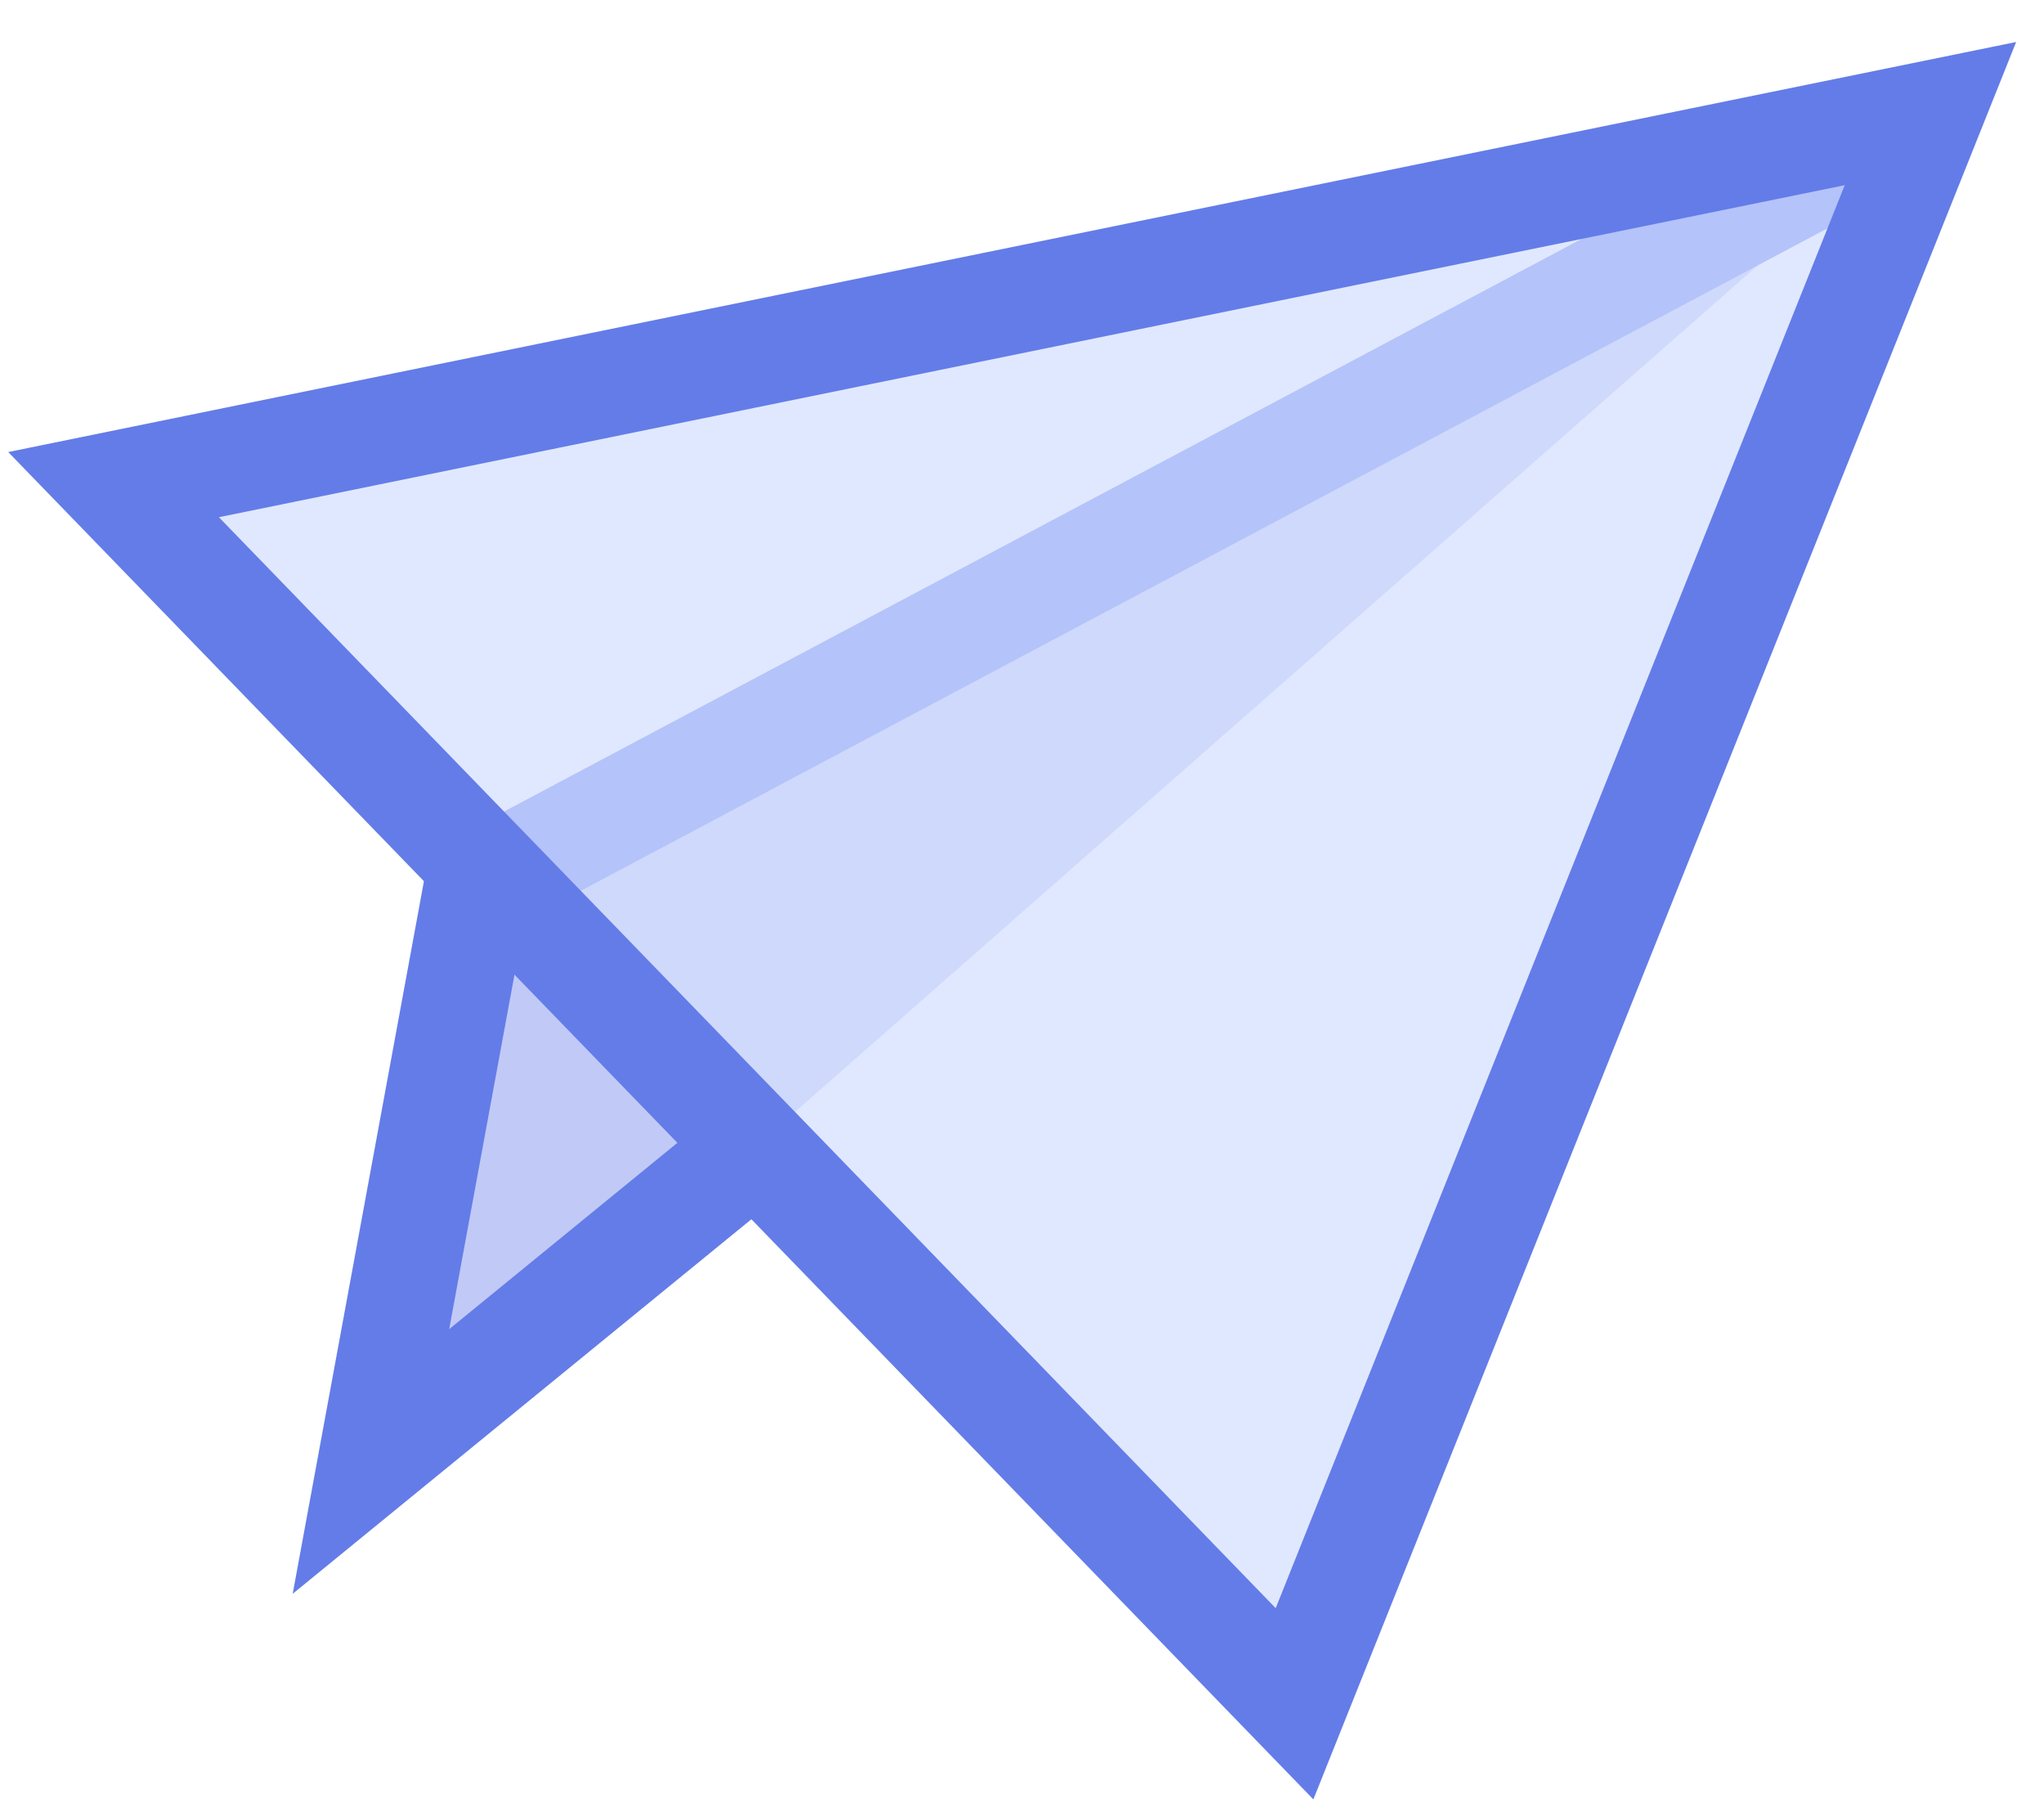
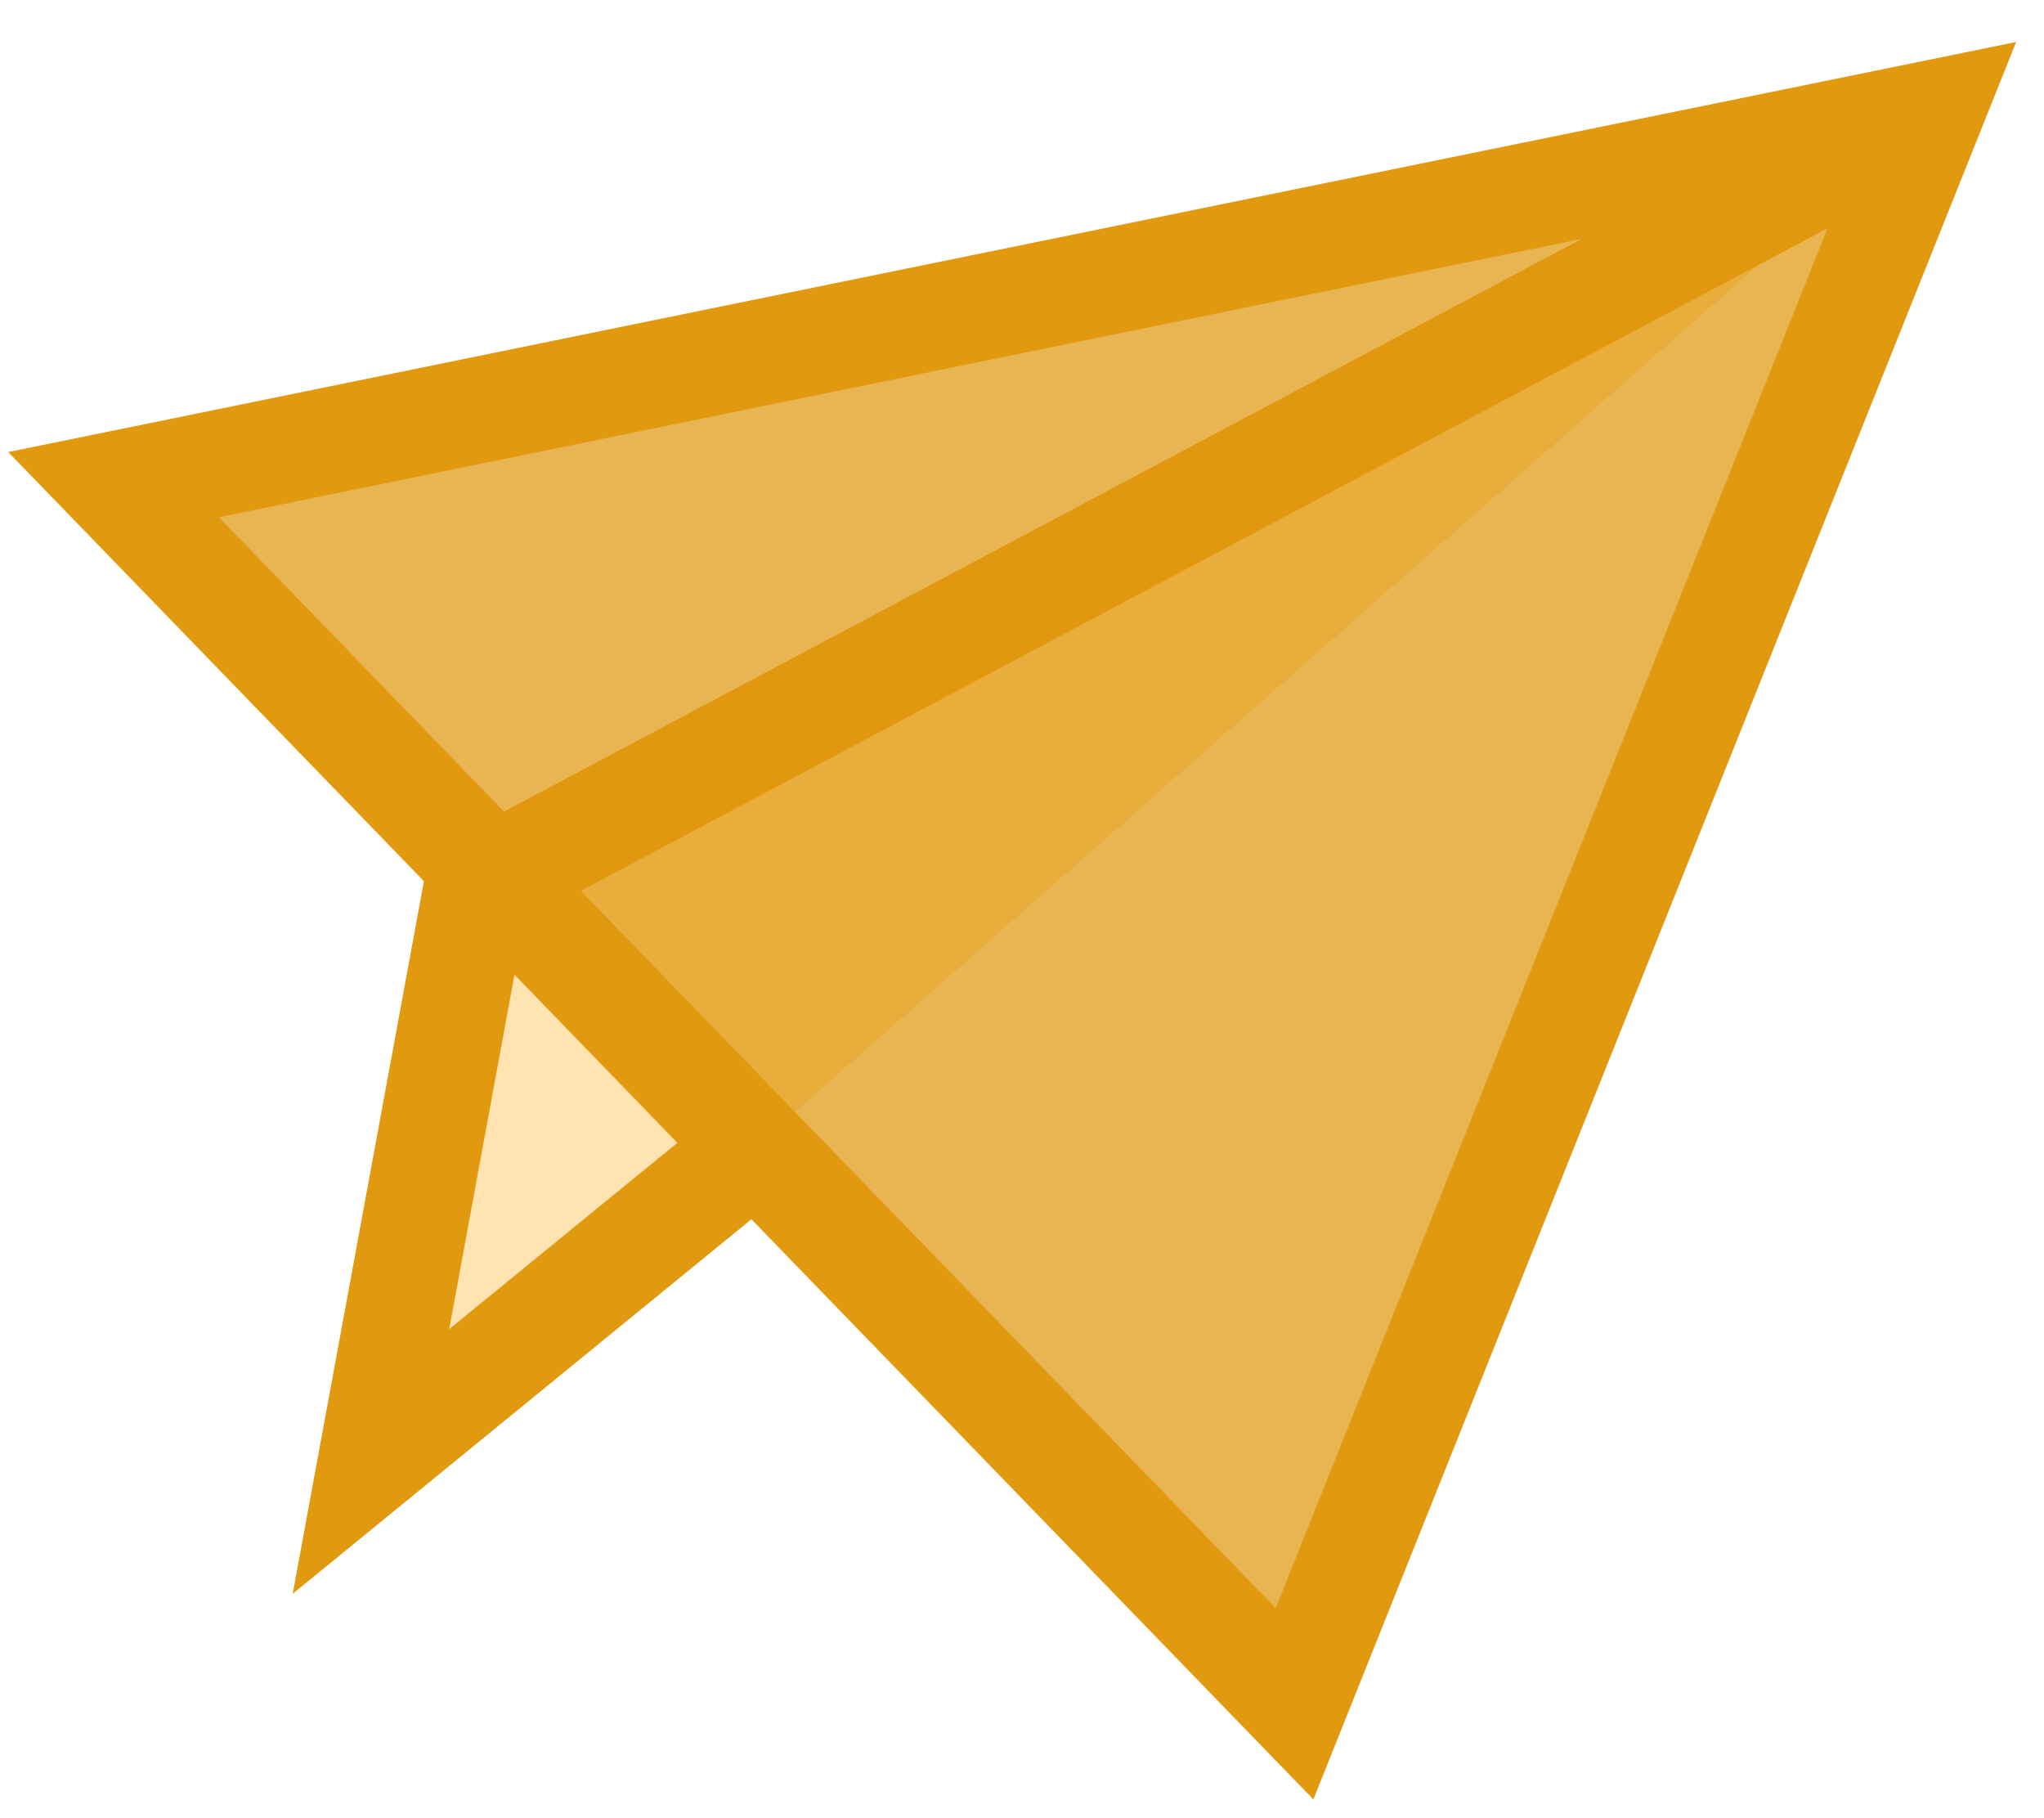
<svg xmlns="http://www.w3.org/2000/svg" version="1.1" id="Send_Icon" x="0px" y="0px" viewBox="0 0 27 24" style="enable-background:new 0 0 27 24;" xml:space="preserve">
  <style type="text/css">
- 	.st0{fill:#647ce8;fill-opacity:0.4;stroke:#647ce8;stroke-width:1.4;}
- 	.st1{fill:#D5DFFF;fill-opacity:0.715;stroke:#647ce8;stroke-width:1.4;}
+ 	.st0{fill:#ffbd3f;fill-opacity:0.4;stroke:#e1990f;stroke-width:1.4;}
+ 	.st1{fill:#e1990f;fill-opacity:0.715;stroke:#e1990f;stroke-width:1.4;}
</style>
  <g>
    <polyline class="st0" points="25.5,1.5 6.3,11.7 4.9,19.3 9.8,15.3  " />
    <polygon class="st1" points="1.5,6.4 25.5,1.5 17.1,22.5  " />
  </g>
</svg>
